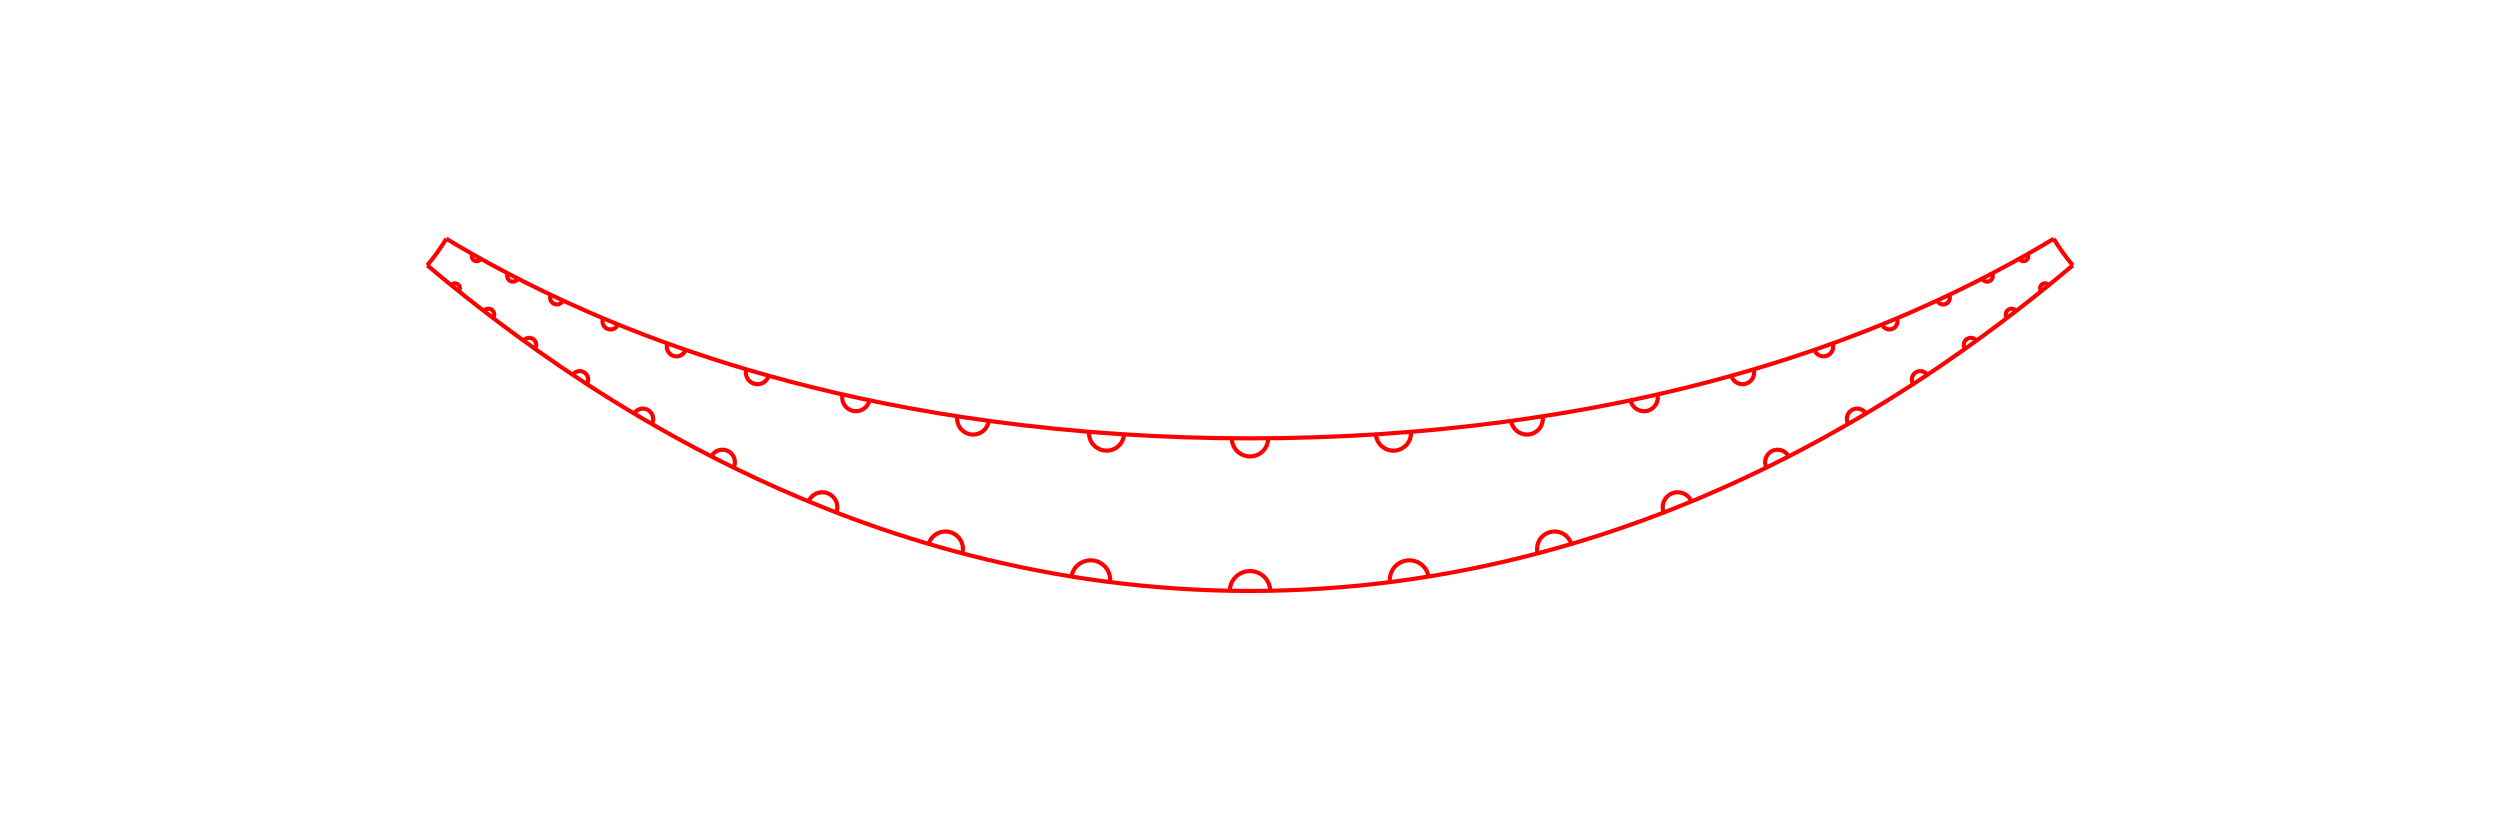
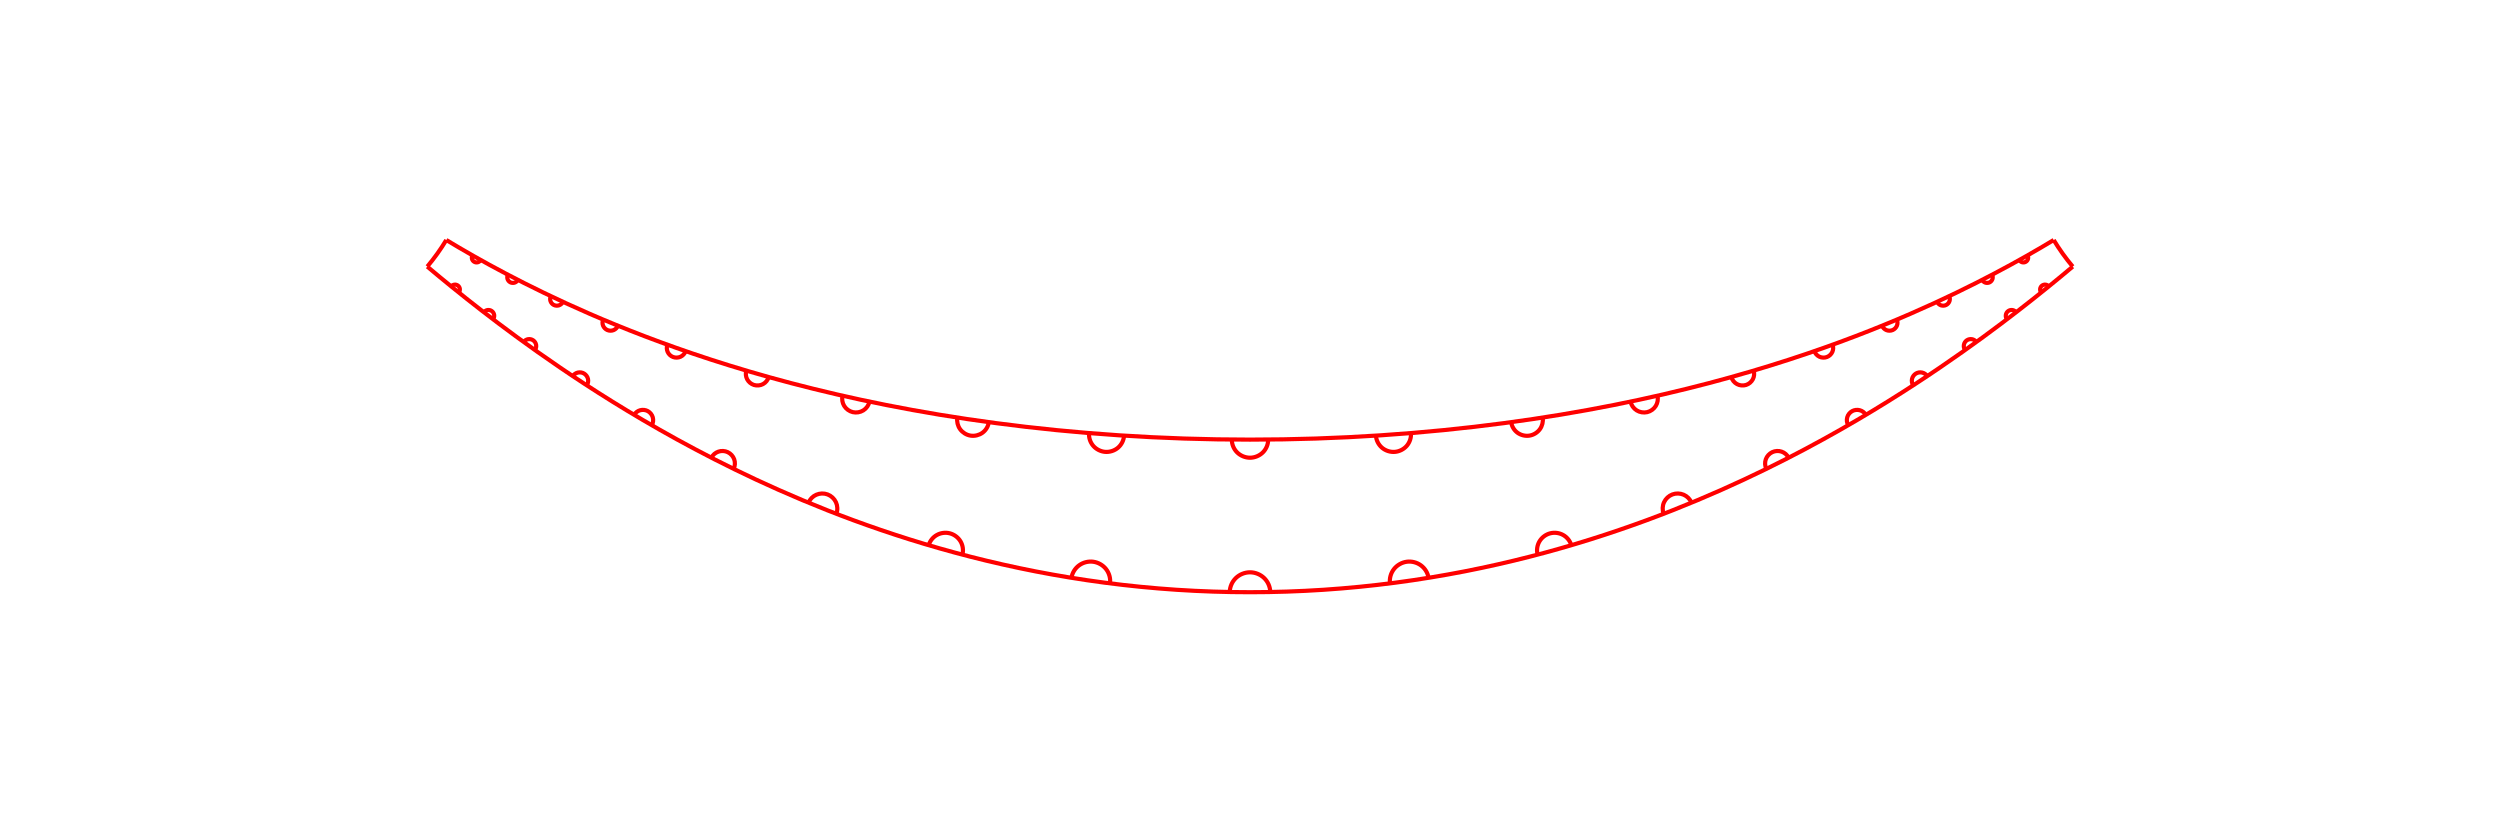
<svg xmlns="http://www.w3.org/2000/svg" width="1200mm" height="400mm" viewBox="0 0 1200 400" version="1.1">
-   <g id="surface556">
+   <g id="surface16646">
    <rect x="0" y="0" width="1200" height="400" style="fill:rgb(100%,100%,100%);fill-opacity:1;stroke:none;" />
-     <path style="fill:none;stroke-width:2;stroke-linecap:butt;stroke-linejoin:miter;stroke:rgb(100%,0%,0%);stroke-opacity:1;stroke-miterlimit:10;" d="M 205.086 127.363 C 208.766 130.457 212.738 133.75 217.074 137.266 C 221.41 140.781 226.113 144.52 231.273 148.516 C 236.434 152.512 242.059 156.762 248.266 161.301 C 254.477 165.84 261.273 170.672 268.82 175.809 C 276.367 180.945 284.668 186.395 293.926 192.148 C 303.184 197.898 313.398 203.953 324.82 210.238 C 336.238 216.527 348.863 223.047 362.938 229.617 C 377.008 236.184 392.531 242.801 409.656 249.113 C 426.781 255.422 445.508 261.426 465.719 266.598 C 485.93 271.77 507.625 276.109 530.254 279.082 C 552.883 282.051 576.441 283.656 600 283.656 C 623.559 283.656 647.117 282.051 669.746 279.082 C 692.375 276.109 714.07 271.77 734.281 266.598 C 754.492 261.426 773.219 255.422 790.344 249.113 C 807.469 242.801 822.992 236.184 837.062 229.617 C 851.137 223.047 863.762 216.527 875.18 210.238 C 886.602 203.953 896.816 197.898 906.074 192.148 C 915.332 186.395 923.633 180.945 931.18 175.809 C 938.727 170.672 945.523 165.84 951.734 161.301 C 957.941 156.762 963.566 152.512 968.727 148.516 C 973.887 144.52 978.59 140.781 982.926 137.266 C 987.262 133.75 991.234 130.457 994.914 127.363 " />
-     <path style="fill:none;stroke-width:2;stroke-linecap:butt;stroke-linejoin:miter;stroke:rgb(100%,0%,0%);stroke-opacity:1;stroke-miterlimit:10;" d="M 214.223 114.602 C 218.246 117.031 222.582 119.578 227.309 122.258 C 232.035 124.938 237.148 127.75 242.742 130.695 C 248.336 133.645 254.41 136.73 261.082 139.953 C 267.754 143.176 275.027 146.539 283.039 150.02 C 291.051 153.504 299.805 157.109 309.469 160.797 C 319.129 164.488 329.699 168.262 341.352 172.043 C 353.004 175.82 365.738 179.609 379.691 183.281 C 393.645 186.953 408.82 190.508 425.254 193.77 C 441.684 197.035 459.367 200.012 478.133 202.5 C 496.898 204.988 516.746 206.992 537.238 208.348 C 557.73 209.703 578.867 210.414 600 210.414 C 621.133 210.414 642.27 209.703 662.762 208.348 C 683.254 206.992 703.102 204.988 721.867 202.5 C 740.633 200.012 758.316 197.035 774.746 193.77 C 791.18 190.508 806.355 186.953 820.309 183.281 C 834.262 179.609 846.996 175.82 858.648 172.043 C 870.301 168.262 880.871 164.488 890.531 160.797 C 900.195 157.109 908.949 153.504 916.961 150.02 C 924.973 146.539 932.246 143.176 938.918 139.953 C 945.59 136.73 951.664 133.645 957.258 130.695 C 962.852 127.75 967.965 124.938 972.691 122.258 C 977.418 119.578 981.754 117.031 985.777 114.602 " />
-     <path style="fill:none;stroke-width:2;stroke-linecap:butt;stroke-linejoin:miter;stroke:rgb(100%,0%,0%);stroke-opacity:1;stroke-miterlimit:10;" d="M 994.914 127.363 C 993.211 125.336 991.598 123.254 990.07 121.121 C 988.547 118.988 987.113 116.812 985.777 114.602 " />
-     <path style="fill:none;stroke-width:2;stroke-linecap:butt;stroke-linejoin:miter;stroke:rgb(100%,0%,0%);stroke-opacity:1;stroke-miterlimit:10;" d="M 205.086 127.363 C 206.789 125.336 208.402 123.254 209.93 121.121 C 211.453 118.988 212.887 116.812 214.223 114.602 " />
-     <path style="fill:none;stroke-width:2;stroke-linecap:butt;stroke-linejoin:miter;stroke:rgb(100%,0%,0%);stroke-opacity:1;stroke-miterlimit:10;" d="M 220.227 139.809 C 220.621 139.324 220.801 138.672 220.723 138.059 C 220.648 137.445 220.316 136.867 219.832 136.496 C 219.352 136.121 218.723 135.953 218.125 136.023 C 217.527 136.094 216.965 136.406 216.59 136.871 " />
-     <path style="fill:none;stroke-width:2;stroke-linecap:butt;stroke-linejoin:miter;stroke:rgb(100%,0%,0%);stroke-opacity:1;stroke-miterlimit:10;" d="M 230.742 124.191 C 230.449 124.723 229.93 125.125 229.344 125.281 C 228.758 125.434 228.113 125.344 227.598 125.039 C 227.086 124.738 226.703 124.223 226.555 123.656 C 226.406 123.086 226.488 122.461 226.777 121.957 " />
-     <path style="fill:none;stroke-width:2;stroke-linecap:butt;stroke-linejoin:miter;stroke:rgb(100%,0%,0%);stroke-opacity:1;stroke-miterlimit:10;" d="M 236.66 152.648 C 237.117 152.062 237.309 151.277 237.199 150.551 C 237.086 149.824 236.672 149.148 236.09 148.723 C 235.504 148.293 234.75 148.113 234.043 148.215 C 233.34 148.316 232.68 148.703 232.246 149.266 " />
-     <path style="fill:none;stroke-width:2;stroke-linecap:butt;stroke-linejoin:miter;stroke:rgb(100%,0%,0%);stroke-opacity:1;stroke-miterlimit:10;" d="M 248.57 133.73 C 248.25 134.371 247.648 134.867 246.961 135.074 C 246.277 135.285 245.508 135.199 244.887 134.863 C 244.27 134.523 243.797 133.93 243.598 133.266 C 243.398 132.598 243.473 131.859 243.797 131.25 " />
-     <path style="fill:none;stroke-width:2;stroke-linecap:butt;stroke-linejoin:miter;stroke:rgb(100%,0%,0%);stroke-opacity:1;stroke-miterlimit:10;" d="M 256.766 167.426 C 257.289 166.703 257.488 165.758 257.328 164.887 C 257.168 164.02 256.641 163.227 255.926 162.738 C 255.207 162.246 254.297 162.059 253.457 162.207 C 252.613 162.359 251.836 162.844 251.34 163.539 " />
-     <path style="fill:none;stroke-width:2;stroke-linecap:butt;stroke-linejoin:miter;stroke:rgb(100%,0%,0%);stroke-opacity:1;stroke-miterlimit:10;" d="M 270.195 144.262 C 269.84 145.043 269.145 145.664 268.336 145.945 C 267.527 146.227 266.609 146.16 265.852 145.789 C 265.098 145.414 264.508 144.727 264.242 143.945 C 263.973 143.16 264.027 142.273 264.383 141.535 " />
-     <path style="fill:none;stroke-width:2;stroke-linecap:butt;stroke-linejoin:miter;stroke:rgb(100%,0%,0%);stroke-opacity:1;stroke-miterlimit:10;" d="M 281.672 184.359 C 282.27 183.461 282.465 182.305 282.227 181.266 C 281.984 180.223 281.312 179.289 280.422 178.734 C 279.531 178.18 278.426 177.996 277.414 178.215 C 276.402 178.438 275.492 179.059 274.922 179.918 " />
-     <path style="fill:none;stroke-width:2;stroke-linecap:butt;stroke-linejoin:miter;stroke:rgb(100%,0%,0%);stroke-opacity:1;stroke-miterlimit:10;" d="M 296.625 155.738 C 296.246 156.691 295.445 157.48 294.492 157.859 C 293.535 158.242 292.426 158.215 291.5 157.809 C 290.574 157.398 289.828 156.609 289.465 155.68 C 289.102 154.754 289.121 153.691 289.504 152.789 " />
-     <path style="fill:none;stroke-width:2;stroke-linecap:butt;stroke-linejoin:miter;stroke:rgb(100%,0%,0%);stroke-opacity:1;stroke-miterlimit:10;" d="M 312.863 203.496 C 313.527 202.367 313.688 200.953 313.332 199.703 C 312.977 198.453 312.098 197.367 310.984 196.746 C 309.871 196.125 308.516 195.973 307.305 196.301 C 306.09 196.629 305.02 197.441 304.383 198.52 " />
-     <path style="fill:none;stroke-width:2;stroke-linecap:butt;stroke-linejoin:miter;stroke:rgb(100%,0%,0%);stroke-opacity:1;stroke-miterlimit:10;" d="M 329.098 167.938 C 328.703 169.109 327.793 170.105 326.668 170.625 C 325.543 171.145 324.203 171.184 323.062 170.754 C 321.918 170.32 320.973 169.414 320.477 168.32 C 319.98 167.23 319.938 165.949 320.344 164.84 " />
-     <path style="fill:none;stroke-width:2;stroke-linecap:butt;stroke-linejoin:miter;stroke:rgb(100%,0%,0%);stroke-opacity:1;stroke-miterlimit:10;" d="M 352.148 224.453 C 352.859 223.031 352.938 221.309 352.402 219.824 C 351.871 218.34 350.723 217.098 349.324 216.434 C 347.926 215.77 346.273 215.691 344.828 216.184 C 343.387 216.676 342.148 217.738 341.461 219.094 " />
-     <path style="fill:none;stroke-width:2;stroke-linecap:butt;stroke-linejoin:miter;stroke:rgb(100%,0%,0%);stroke-opacity:1;stroke-miterlimit:10;" d="M 368.949 180.371 C 368.566 181.797 367.543 183.062 366.234 183.766 C 364.922 184.469 363.32 184.613 361.918 184.176 C 360.512 183.738 359.312 182.723 358.637 181.445 C 357.965 180.172 357.82 178.637 358.227 177.281 " />
-     <path style="fill:none;stroke-width:2;stroke-linecap:butt;stroke-linejoin:miter;stroke:rgb(100%,0%,0%);stroke-opacity:1;stroke-miterlimit:10;" d="M 401.434 246.012 C 402.133 244.238 402.047 242.18 401.258 240.461 C 400.469 238.746 398.977 237.379 397.238 236.727 C 395.504 236.07 393.52 236.137 391.84 236.863 C 390.156 237.594 388.781 238.992 388.09 240.684 " />
-     <path style="fill:none;stroke-width:2;stroke-linecap:butt;stroke-linejoin:miter;stroke:rgb(100%,0%,0%);stroke-opacity:1;stroke-miterlimit:10;" d="M 417.34 192.16 C 416.996 193.871 415.895 195.441 414.398 196.379 C 412.906 197.312 411.02 197.617 409.324 197.211 C 407.629 196.809 406.121 195.695 405.219 194.238 C 404.32 192.781 404.027 190.973 404.406 189.336 " />
-     <path style="fill:none;stroke-width:2;stroke-linecap:butt;stroke-linejoin:miter;stroke:rgb(100%,0%,0%);stroke-opacity:1;stroke-miterlimit:10;" d="M 461.945 265.617 C 462.523 263.484 462.164 261.117 461.043 259.234 C 459.918 257.352 458.027 255.945 455.934 255.395 C 453.844 254.848 451.543 255.152 449.676 256.199 C 447.805 257.25 446.367 259.043 445.77 261.098 " />
-     <path style="fill:none;stroke-width:2;stroke-linecap:butt;stroke-linejoin:miter;stroke:rgb(100%,0%,0%);stroke-opacity:1;stroke-miterlimit:10;" d="M 474.625 202.027 C 474.367 204.012 473.238 205.898 471.605 207.098 C 469.969 208.297 467.832 208.809 465.844 208.488 C 463.855 208.168 462.016 207.016 460.855 205.41 C 459.691 203.805 459.203 201.742 459.508 199.824 " />
-     <path style="fill:none;stroke-width:2;stroke-linecap:butt;stroke-linejoin:miter;stroke:rgb(100%,0%,0%);stroke-opacity:1;stroke-miterlimit:10;" d="M 532.801 279.406 C 533.125 276.992 532.398 274.461 530.906 272.551 C 529.41 270.645 527.148 269.355 524.766 269.031 C 522.383 268.711 519.883 269.352 517.953 270.77 C 516.023 272.184 514.668 274.375 514.297 276.738 " />
-     <path style="fill:none;stroke-width:2;stroke-linecap:butt;stroke-linejoin:miter;stroke:rgb(100%,0%,0%);stroke-opacity:1;stroke-miterlimit:10;" d="M 539.547 208.5 C 539.422 210.68 538.348 212.828 536.66 214.273 C 534.977 215.723 532.676 216.469 530.465 216.289 C 528.254 216.109 526.125 215.004 524.703 213.332 C 523.285 211.66 522.57 209.418 522.754 207.277 " />
-     <path style="fill:none;stroke-width:2;stroke-linecap:butt;stroke-linejoin:miter;stroke:rgb(100%,0%,0%);stroke-opacity:1;stroke-miterlimit:10;" d="M 609.715 283.566 C 609.684 281.059 608.586 278.59 606.789 276.848 C 604.992 275.109 602.496 274.102 600 274.102 C 597.504 274.102 595.008 275.109 593.211 276.848 C 591.414 278.59 590.316 281.059 590.285 283.566 " />
-     <path style="fill:none;stroke-width:2;stroke-linecap:butt;stroke-linejoin:miter;stroke:rgb(100%,0%,0%);stroke-opacity:1;stroke-miterlimit:10;" d="M 608.715 210.375 C 608.746 212.617 607.82 214.895 606.211 216.516 C 604.598 218.137 602.297 219.098 600 219.098 C 597.703 219.098 595.402 218.137 593.789 216.516 C 592.18 214.895 591.254 212.617 591.285 210.375 " />
-     <path style="fill:none;stroke-width:2;stroke-linecap:butt;stroke-linejoin:miter;stroke:rgb(100%,0%,0%);stroke-opacity:1;stroke-miterlimit:10;" d="M 685.703 276.738 C 685.332 274.375 683.977 272.184 682.047 270.77 C 680.117 269.352 677.617 268.711 675.234 269.031 C 672.852 269.355 670.59 270.645 669.094 272.551 C 667.602 274.461 666.875 276.992 667.199 279.406 " />
-     <path style="fill:none;stroke-width:2;stroke-linecap:butt;stroke-linejoin:miter;stroke:rgb(100%,0%,0%);stroke-opacity:1;stroke-miterlimit:10;" d="M 677.246 207.277 C 677.43 209.418 676.715 211.66 675.297 213.332 C 673.875 215.004 671.746 216.109 669.535 216.289 C 667.324 216.469 665.023 215.723 663.34 214.273 C 661.652 212.828 660.578 210.68 660.453 208.5 " />
-     <path style="fill:none;stroke-width:2;stroke-linecap:butt;stroke-linejoin:miter;stroke:rgb(100%,0%,0%);stroke-opacity:1;stroke-miterlimit:10;" d="M 754.23 261.098 C 753.633 259.043 752.195 257.25 750.324 256.199 C 748.457 255.152 746.156 254.848 744.066 255.395 C 741.973 255.945 740.082 257.352 738.957 259.234 C 737.836 261.117 737.477 263.484 738.055 265.617 " />
-     <path style="fill:none;stroke-width:2;stroke-linecap:butt;stroke-linejoin:miter;stroke:rgb(100%,0%,0%);stroke-opacity:1;stroke-miterlimit:10;" d="M 740.492 199.824 C 740.797 201.742 740.309 203.805 739.145 205.41 C 737.984 207.016 736.145 208.168 734.156 208.488 C 732.168 208.809 730.031 208.297 728.395 207.098 C 726.762 205.898 725.633 204.012 725.375 202.027 " />
-     <path style="fill:none;stroke-width:2;stroke-linecap:butt;stroke-linejoin:miter;stroke:rgb(100%,0%,0%);stroke-opacity:1;stroke-miterlimit:10;" d="M 811.91 240.684 C 811.219 238.992 809.844 237.594 808.16 236.863 C 806.48 236.137 804.496 236.07 802.762 236.727 C 801.023 237.379 799.531 238.746 798.742 240.461 C 797.953 242.18 797.867 244.238 798.566 246.012 " />
-     <path style="fill:none;stroke-width:2;stroke-linecap:butt;stroke-linejoin:miter;stroke:rgb(100%,0%,0%);stroke-opacity:1;stroke-miterlimit:10;" d="M 795.594 189.336 C 795.973 190.973 795.68 192.781 794.781 194.238 C 793.879 195.695 792.371 196.809 790.676 197.211 C 788.98 197.617 787.094 197.312 785.602 196.379 C 784.105 195.441 783.004 193.871 782.66 192.16 " />
-     <path style="fill:none;stroke-width:2;stroke-linecap:butt;stroke-linejoin:miter;stroke:rgb(100%,0%,0%);stroke-opacity:1;stroke-miterlimit:10;" d="M 858.539 219.094 C 857.852 217.738 856.613 216.676 855.172 216.184 C 853.727 215.691 852.074 215.77 850.676 216.434 C 849.277 217.098 848.129 218.34 847.598 219.824 C 847.062 221.309 847.141 223.031 847.852 224.453 " />
-     <path style="fill:none;stroke-width:2;stroke-linecap:butt;stroke-linejoin:miter;stroke:rgb(100%,0%,0%);stroke-opacity:1;stroke-miterlimit:10;" d="M 841.773 177.281 C 842.18 178.637 842.035 180.172 841.363 181.445 C 840.688 182.723 839.488 183.738 838.082 184.176 C 836.68 184.613 835.078 184.469 833.766 183.766 C 832.457 183.062 831.434 181.797 831.051 180.371 " />
-     <path style="fill:none;stroke-width:2;stroke-linecap:butt;stroke-linejoin:miter;stroke:rgb(100%,0%,0%);stroke-opacity:1;stroke-miterlimit:10;" d="M 895.617 198.52 C 894.98 197.441 893.91 196.629 892.695 196.301 C 891.484 195.973 890.129 196.125 889.016 196.746 C 887.902 197.367 887.023 198.453 886.668 199.703 C 886.312 200.953 886.473 202.367 887.137 203.496 " />
-     <path style="fill:none;stroke-width:2;stroke-linecap:butt;stroke-linejoin:miter;stroke:rgb(100%,0%,0%);stroke-opacity:1;stroke-miterlimit:10;" d="M 879.656 164.84 C 880.062 165.949 880.02 167.23 879.523 168.32 C 879.027 169.414 878.082 170.32 876.938 170.754 C 875.797 171.184 874.457 171.145 873.332 170.625 C 872.207 170.105 871.297 169.109 870.902 167.938 " />
-     <path style="fill:none;stroke-width:2;stroke-linecap:butt;stroke-linejoin:miter;stroke:rgb(100%,0%,0%);stroke-opacity:1;stroke-miterlimit:10;" d="M 925.078 179.918 C 924.508 179.059 923.598 178.438 922.586 178.215 C 921.574 177.996 920.469 178.18 919.578 178.734 C 918.688 179.289 918.016 180.223 917.773 181.266 C 917.535 182.305 917.73 183.461 918.328 184.359 " />
-     <path style="fill:none;stroke-width:2;stroke-linecap:butt;stroke-linejoin:miter;stroke:rgb(100%,0%,0%);stroke-opacity:1;stroke-miterlimit:10;" d="M 910.496 152.789 C 910.879 153.691 910.898 154.754 910.535 155.68 C 910.172 156.609 909.426 157.398 908.5 157.809 C 907.574 158.215 906.465 158.242 905.508 157.859 C 904.555 157.48 903.754 156.691 903.375 155.738 " />
-     <path style="fill:none;stroke-width:2;stroke-linecap:butt;stroke-linejoin:miter;stroke:rgb(100%,0%,0%);stroke-opacity:1;stroke-miterlimit:10;" d="M 948.66 163.539 C 948.164 162.844 947.387 162.359 946.543 162.207 C 945.703 162.059 944.793 162.246 944.074 162.738 C 943.359 163.227 942.832 164.02 942.672 164.887 C 942.512 165.758 942.711 166.703 943.234 167.426 " />
-     <path style="fill:none;stroke-width:2;stroke-linecap:butt;stroke-linejoin:miter;stroke:rgb(100%,0%,0%);stroke-opacity:1;stroke-miterlimit:10;" d="M 935.617 141.535 C 935.973 142.273 936.027 143.16 935.758 143.945 C 935.492 144.727 934.902 145.414 934.148 145.789 C 933.391 146.16 932.473 146.227 931.664 145.945 C 930.855 145.664 930.16 145.043 929.805 144.262 " />
-     <path style="fill:none;stroke-width:2;stroke-linecap:butt;stroke-linejoin:miter;stroke:rgb(100%,0%,0%);stroke-opacity:1;stroke-miterlimit:10;" d="M 967.754 149.266 C 967.32 148.703 966.66 148.316 965.957 148.215 C 965.25 148.113 964.496 148.293 963.91 148.723 C 963.328 149.148 962.914 149.824 962.801 150.551 C 962.691 151.277 962.883 152.062 963.34 152.648 " />
-     <path style="fill:none;stroke-width:2;stroke-linecap:butt;stroke-linejoin:miter;stroke:rgb(100%,0%,0%);stroke-opacity:1;stroke-miterlimit:10;" d="M 956.203 131.25 C 956.527 131.859 956.602 132.598 956.402 133.266 C 956.203 133.93 955.73 134.523 955.113 134.863 C 954.492 135.199 953.723 135.285 953.039 135.074 C 952.352 134.867 951.75 134.371 951.43 133.73 " />
-     <path style="fill:none;stroke-width:2;stroke-linecap:butt;stroke-linejoin:miter;stroke:rgb(100%,0%,0%);stroke-opacity:1;stroke-miterlimit:10;" d="M 983.41 136.871 C 983.035 136.406 982.473 136.094 981.875 136.023 C 981.277 135.953 980.648 136.121 980.168 136.496 C 979.684 136.867 979.352 137.445 979.277 138.059 C 979.199 138.672 979.379 139.324 979.773 139.809 " />
-     <path style="fill:none;stroke-width:2;stroke-linecap:butt;stroke-linejoin:miter;stroke:rgb(100%,0%,0%);stroke-opacity:1;stroke-miterlimit:10;" d="M 973.223 121.957 C 973.512 122.461 973.594 123.086 973.445 123.656 C 973.297 124.223 972.914 124.738 972.402 125.039 C 971.887 125.344 971.242 125.434 970.656 125.281 C 970.07 125.125 969.551 124.723 969.258 124.191 " />
+     <path style="fill:none;stroke-width:2;stroke-linecap:butt;stroke-linejoin:miter;stroke:rgb(100%,0%,0%);stroke-opacity:1;stroke-miterlimit:10;" d="M 205.086 127.969 C 206.926 129.516 208.84 131.113 210.836 132.766 C 212.828 134.414 214.906 136.117 217.074 137.875 C 219.242 139.633 221.504 141.445 223.863 143.316 C 226.227 145.191 228.691 147.125 231.273 149.121 C 233.855 151.121 236.551 153.18 239.379 155.312 C 242.203 157.441 245.16 159.637 248.266 161.91 C 251.371 164.18 254.625 166.52 258.043 168.938 C 261.461 171.355 265.047 173.848 268.82 176.414 C 272.594 178.984 276.555 181.633 280.73 184.355 C 284.906 187.078 289.297 189.879 293.926 192.754 C 298.555 195.629 303.422 198.582 308.562 201.598 C 313.699 204.617 319.109 207.703 324.82 210.848 C 330.527 213.992 336.539 217.191 342.883 220.43 C 349.227 223.664 355.902 226.941 362.938 230.223 C 369.973 233.508 377.371 236.801 385.152 240.066 C 392.934 243.332 401.098 246.566 409.66 249.723 C 418.223 252.875 427.18 255.953 436.527 258.887 C 445.879 261.824 455.617 264.617 465.723 267.207 C 475.828 269.793 486.297 272.172 497.074 274.273 C 507.855 276.375 518.941 278.199 530.258 279.688 C 541.57 281.176 553.113 282.324 564.773 283.098 C 576.438 283.867 588.219 284.262 600 284.262 C 611.781 284.262 623.562 283.867 635.227 283.098 C 646.887 282.324 658.43 281.176 669.742 279.688 C 681.059 278.199 692.145 276.375 702.926 274.273 C 713.703 272.172 724.172 269.793 734.277 267.207 C 744.383 264.617 754.121 261.824 763.473 258.887 C 772.82 255.953 781.777 252.875 790.34 249.723 C 798.902 246.566 807.066 243.332 814.848 240.066 C 822.629 236.801 830.027 233.508 837.062 230.223 C 844.098 226.941 850.773 223.664 857.117 220.43 C 863.461 217.191 869.473 213.992 875.18 210.848 C 880.891 207.703 886.301 204.617 891.438 201.598 C 896.578 198.582 901.445 195.629 906.074 192.754 C 910.703 189.879 915.094 187.078 919.27 184.355 C 923.445 181.633 927.406 178.984 931.18 176.414 C 934.953 173.848 938.539 171.355 941.957 168.938 C 945.375 166.52 948.629 164.18 951.734 161.91 C 954.84 159.637 957.797 157.441 960.621 155.312 C 963.449 153.18 966.145 151.121 968.727 149.121 C 971.309 147.125 973.773 145.191 976.137 143.316 C 978.496 141.445 980.758 139.633 982.926 137.875 C 985.094 136.117 987.172 134.414 989.164 132.766 C 991.16 131.113 993.074 129.516 994.914 127.969 " />
+     <path style="fill:none;stroke-width:2;stroke-linecap:butt;stroke-linejoin:miter;stroke:rgb(100%,0%,0%);stroke-opacity:1;stroke-miterlimit:10;" d="M 214.223 115.207 C 216.234 116.422 218.324 117.668 220.504 118.941 C 222.68 120.219 224.945 121.527 227.309 122.867 C 229.672 124.207 232.133 125.578 234.699 126.984 C 237.27 128.391 239.945 129.828 242.742 131.305 C 245.539 132.777 248.453 134.285 251.508 135.828 C 254.559 137.371 257.746 138.949 261.082 140.562 C 264.418 142.172 267.906 143.816 271.559 145.496 C 275.211 147.176 279.031 148.887 283.039 150.629 C 287.043 152.371 291.238 154.141 295.637 155.938 C 300.031 157.738 304.637 159.562 309.469 161.406 C 314.301 163.25 319.359 165.117 324.664 166.992 C 329.973 168.871 335.527 170.758 341.352 172.648 C 347.18 174.539 353.273 176.43 359.66 178.309 C 366.043 180.188 372.715 182.055 379.691 183.891 C 386.672 185.723 393.949 187.531 401.543 189.285 C 409.137 191.043 417.039 192.746 425.254 194.379 C 433.469 196.012 441.992 197.57 450.816 199.035 C 459.637 200.496 468.754 201.863 478.137 203.105 C 487.52 204.352 497.168 205.477 507.039 206.457 C 516.906 207.438 526.996 208.277 537.242 208.953 C 547.488 209.633 557.891 210.152 568.379 210.5 C 578.863 210.848 589.434 211.02 600 211.02 C 610.566 211.02 621.137 210.848 631.621 210.5 C 642.109 210.152 652.512 209.633 662.758 208.953 C 673.004 208.277 683.094 207.438 692.961 206.457 C 702.832 205.477 712.48 204.352 721.863 203.105 C 731.246 201.863 740.363 200.496 749.184 199.035 C 758.008 197.57 766.531 196.012 774.746 194.379 C 782.961 192.746 790.863 191.043 798.457 189.285 C 806.051 187.531 813.328 185.723 820.309 183.891 C 827.285 182.055 833.957 180.188 840.34 178.309 C 846.727 176.43 852.82 174.539 858.648 172.648 C 864.473 170.758 870.027 168.871 875.336 166.992 C 880.641 165.117 885.699 163.25 890.531 161.406 C 895.363 159.562 899.969 157.738 904.363 155.938 C 908.762 154.141 912.957 152.371 916.961 150.629 C 920.969 148.887 924.789 147.176 928.441 145.496 C 932.094 143.816 935.582 142.172 938.918 140.562 C 942.254 138.949 945.441 137.371 948.492 135.828 C 951.547 134.285 954.461 132.777 957.258 131.305 C 960.055 129.828 962.73 128.391 965.301 126.984 C 967.867 125.578 970.328 124.207 972.691 122.867 C 975.055 121.527 977.32 120.219 979.496 118.941 C 981.676 117.668 983.766 116.422 985.777 115.207 " />
+     <path style="fill:none;stroke-width:2;stroke-linecap:butt;stroke-linejoin:miter;stroke:rgb(100%,0%,0%);stroke-opacity:1;stroke-miterlimit:10;" d="M 994.914 127.969 C 993.211 125.945 991.598 123.859 990.07 121.727 C 988.547 119.598 987.113 117.418 985.777 115.207 " />
+     <path style="fill:none;stroke-width:2;stroke-linecap:butt;stroke-linejoin:miter;stroke:rgb(100%,0%,0%);stroke-opacity:1;stroke-miterlimit:10;" d="M 205.086 127.969 C 206.789 125.945 208.402 123.859 209.93 121.727 C 211.453 119.598 212.887 117.418 214.223 115.207 " />
+     <path style="fill:none;stroke-width:2;stroke-linecap:butt;stroke-linejoin:miter;stroke:rgb(100%,0%,0%);stroke-opacity:1;stroke-miterlimit:10;" d="M 220.227 140.414 C 220.621 139.934 220.801 139.281 220.727 138.664 C 220.648 138.051 220.316 137.477 219.832 137.102 C 219.352 136.73 218.723 136.559 218.125 136.633 C 217.527 136.703 216.965 137.012 216.59 137.48 " />
+     <path style="fill:none;stroke-width:2;stroke-linecap:butt;stroke-linejoin:miter;stroke:rgb(100%,0%,0%);stroke-opacity:1;stroke-miterlimit:10;" d="M 230.742 124.797 C 230.453 125.328 229.93 125.73 229.344 125.887 C 228.758 126.043 228.113 125.949 227.598 125.648 C 227.086 125.344 226.703 124.832 226.555 124.262 C 226.406 123.691 226.488 123.07 226.777 122.566 " />
+     <path style="fill:none;stroke-width:2;stroke-linecap:butt;stroke-linejoin:miter;stroke:rgb(100%,0%,0%);stroke-opacity:1;stroke-miterlimit:10;" d="M 236.66 153.254 C 237.117 152.668 237.309 151.887 237.199 151.156 C 237.086 150.43 236.672 149.754 236.09 149.328 C 235.504 148.898 234.75 148.719 234.047 148.82 C 233.34 148.922 232.68 149.309 232.246 149.875 " />
+     <path style="fill:none;stroke-width:2;stroke-linecap:butt;stroke-linejoin:miter;stroke:rgb(100%,0%,0%);stroke-opacity:1;stroke-miterlimit:10;" d="M 248.574 134.336 C 248.25 134.977 247.648 135.477 246.961 135.684 C 246.277 135.891 245.508 135.809 244.887 135.469 C 244.27 135.133 243.797 134.539 243.598 133.871 C 243.398 133.207 243.473 132.465 243.797 131.859 " />
+     <path style="fill:none;stroke-width:2;stroke-linecap:butt;stroke-linejoin:miter;stroke:rgb(100%,0%,0%);stroke-opacity:1;stroke-miterlimit:10;" d="M 256.766 168.031 C 257.289 167.312 257.488 166.363 257.328 165.496 C 257.168 164.625 256.645 163.836 255.926 163.344 C 255.207 162.855 254.301 162.668 253.457 162.816 C 252.613 162.965 251.836 163.453 251.34 164.145 " />
+     <path style="fill:none;stroke-width:2;stroke-linecap:butt;stroke-linejoin:miter;stroke:rgb(100%,0%,0%);stroke-opacity:1;stroke-miterlimit:10;" d="M 270.195 144.871 C 269.844 145.648 269.145 146.273 268.34 146.555 C 267.531 146.832 266.609 146.77 265.855 146.395 C 265.098 146.02 264.508 145.336 264.242 144.551 C 263.973 143.766 264.027 142.883 264.383 142.145 " />
+     <path style="fill:none;stroke-width:2;stroke-linecap:butt;stroke-linejoin:miter;stroke:rgb(100%,0%,0%);stroke-opacity:1;stroke-miterlimit:10;" d="M 281.676 184.969 C 282.27 184.066 282.465 182.914 282.227 181.871 C 281.984 180.828 281.312 179.898 280.422 179.34 C 279.531 178.785 278.426 178.602 277.414 178.824 C 276.406 179.043 275.492 179.668 274.922 180.527 " />
+     <path style="fill:none;stroke-width:2;stroke-linecap:butt;stroke-linejoin:miter;stroke:rgb(100%,0%,0%);stroke-opacity:1;stroke-miterlimit:10;" d="M 296.625 156.344 C 296.246 157.301 295.449 158.086 294.492 158.469 C 293.539 158.848 292.43 158.824 291.5 158.414 C 290.574 158.004 289.828 157.215 289.465 156.289 C 289.102 155.363 289.121 154.301 289.504 153.395 " />
+     <path style="fill:none;stroke-width:2;stroke-linecap:butt;stroke-linejoin:miter;stroke:rgb(100%,0%,0%);stroke-opacity:1;stroke-miterlimit:10;" d="M 312.863 204.102 C 313.527 202.973 313.688 201.559 313.332 200.309 C 312.977 199.059 312.102 197.973 310.984 197.352 C 309.871 196.734 308.516 196.578 307.305 196.906 C 306.09 197.234 305.02 198.047 304.383 199.125 " />
+     <path style="fill:none;stroke-width:2;stroke-linecap:butt;stroke-linejoin:miter;stroke:rgb(100%,0%,0%);stroke-opacity:1;stroke-miterlimit:10;" d="M 329.098 168.543 C 328.703 169.715 327.793 170.715 326.668 171.234 C 325.543 171.754 324.203 171.793 323.062 171.359 C 321.918 170.926 320.973 170.02 320.477 168.93 C 319.98 167.836 319.938 166.559 320.344 165.449 " />
+     <path style="fill:none;stroke-width:2;stroke-linecap:butt;stroke-linejoin:miter;stroke:rgb(100%,0%,0%);stroke-opacity:1;stroke-miterlimit:10;" d="M 352.148 225.062 C 352.859 223.641 352.938 221.914 352.406 220.43 C 351.871 218.945 350.723 217.703 349.324 217.039 C 347.926 216.379 346.273 216.297 344.828 216.789 C 343.387 217.281 342.148 218.348 341.461 219.699 " />
+     <path style="fill:none;stroke-width:2;stroke-linecap:butt;stroke-linejoin:miter;stroke:rgb(100%,0%,0%);stroke-opacity:1;stroke-miterlimit:10;" d="M 368.953 180.977 C 368.566 182.406 367.547 183.668 366.234 184.371 C 364.922 185.074 363.32 185.219 361.918 184.785 C 360.512 184.348 359.312 183.328 358.637 182.051 C 357.965 180.777 357.82 179.246 358.227 177.887 " />
+     <path style="fill:none;stroke-width:2;stroke-linecap:butt;stroke-linejoin:miter;stroke:rgb(100%,0%,0%);stroke-opacity:1;stroke-miterlimit:10;" d="M 401.438 246.617 C 402.137 244.848 402.051 242.785 401.258 241.07 C 400.469 239.355 398.977 237.984 397.242 237.332 C 395.504 236.68 393.52 236.742 391.84 237.473 C 390.156 238.199 388.777 239.598 388.09 241.289 " />
+     <path style="fill:none;stroke-width:2;stroke-linecap:butt;stroke-linejoin:miter;stroke:rgb(100%,0%,0%);stroke-opacity:1;stroke-miterlimit:10;" d="M 417.34 192.766 C 416.996 194.48 415.895 196.051 414.402 196.984 C 412.906 197.922 411.023 198.223 409.324 197.82 C 407.629 197.414 406.121 196.305 405.219 194.844 C 404.32 193.387 404.027 191.582 404.406 189.941 " />
+     <path style="fill:none;stroke-width:2;stroke-linecap:butt;stroke-linejoin:miter;stroke:rgb(100%,0%,0%);stroke-opacity:1;stroke-miterlimit:10;" d="M 461.949 266.223 C 462.527 264.09 462.168 261.727 461.043 259.844 C 459.922 257.957 458.031 256.551 455.938 256.004 C 453.844 255.453 451.547 255.758 449.676 256.809 C 447.805 257.855 446.363 259.648 445.77 261.703 " />
+     <path style="fill:none;stroke-width:2;stroke-linecap:butt;stroke-linejoin:miter;stroke:rgb(100%,0%,0%);stroke-opacity:1;stroke-miterlimit:10;" d="M 474.629 202.637 C 474.371 204.621 473.242 206.508 471.605 207.707 C 469.973 208.902 467.832 209.414 465.844 209.094 C 463.855 208.773 462.02 207.625 460.855 206.02 C 459.691 204.41 459.203 202.348 459.508 200.43 " />
+     <path style="fill:none;stroke-width:2;stroke-linecap:butt;stroke-linejoin:miter;stroke:rgb(100%,0%,0%);stroke-opacity:1;stroke-miterlimit:10;" d="M 532.805 280.012 C 533.129 277.598 532.402 275.066 530.906 273.16 C 529.414 271.25 527.148 269.961 524.766 269.637 C 522.383 269.316 519.883 269.957 517.953 271.375 C 516.023 272.793 514.668 274.98 514.297 277.344 " />
+     <path style="fill:none;stroke-width:2;stroke-linecap:butt;stroke-linejoin:miter;stroke:rgb(100%,0%,0%);stroke-opacity:1;stroke-miterlimit:10;" d="M 539.547 209.109 C 539.422 211.289 538.352 213.434 536.664 214.883 C 534.977 216.328 532.68 217.078 530.465 216.898 C 528.254 216.719 526.125 215.613 524.703 213.941 C 523.285 212.266 522.57 210.023 522.754 207.883 " />
+     <path style="fill:none;stroke-width:2;stroke-linecap:butt;stroke-linejoin:miter;stroke:rgb(100%,0%,0%);stroke-opacity:1;stroke-miterlimit:10;" d="M 609.715 284.172 C 609.684 281.664 608.586 279.195 606.789 277.453 C 604.992 275.715 602.496 274.707 600 274.707 C 597.504 274.707 595.008 275.715 593.211 277.453 C 591.414 279.195 590.316 281.664 590.285 284.172 " />
+     <path style="fill:none;stroke-width:2;stroke-linecap:butt;stroke-linejoin:miter;stroke:rgb(100%,0%,0%);stroke-opacity:1;stroke-miterlimit:10;" d="M 608.715 210.984 C 608.75 213.223 607.824 215.504 606.211 217.121 C 604.598 218.742 602.297 219.707 600 219.707 C 597.703 219.707 595.402 218.742 593.789 217.121 C 592.176 215.504 591.25 213.223 591.285 210.984 " />
+     <path style="fill:none;stroke-width:2;stroke-linecap:butt;stroke-linejoin:miter;stroke:rgb(100%,0%,0%);stroke-opacity:1;stroke-miterlimit:10;" d="M 685.703 277.344 C 685.332 274.98 683.977 272.793 682.047 271.375 C 680.117 269.957 677.617 269.316 675.234 269.637 C 672.852 269.961 670.586 271.25 669.094 273.16 C 667.598 275.066 666.871 277.598 667.195 280.012 " />
+     <path style="fill:none;stroke-width:2;stroke-linecap:butt;stroke-linejoin:miter;stroke:rgb(100%,0%,0%);stroke-opacity:1;stroke-miterlimit:10;" d="M 677.246 207.883 C 677.43 210.023 676.715 212.266 675.297 213.941 C 673.875 215.613 671.746 216.719 669.535 216.898 C 667.32 217.078 665.023 216.328 663.336 214.883 C 661.648 213.434 660.578 211.289 660.453 209.109 " />
+     <path style="fill:none;stroke-width:2;stroke-linecap:butt;stroke-linejoin:miter;stroke:rgb(100%,0%,0%);stroke-opacity:1;stroke-miterlimit:10;" d="M 754.23 261.703 C 753.637 259.648 752.195 257.855 750.324 256.809 C 748.453 255.758 746.156 255.453 744.062 256.004 C 741.969 256.551 740.078 257.957 738.957 259.844 C 737.832 261.727 737.473 264.09 738.051 266.223 " />
+     <path style="fill:none;stroke-width:2;stroke-linecap:butt;stroke-linejoin:miter;stroke:rgb(100%,0%,0%);stroke-opacity:1;stroke-miterlimit:10;" d="M 740.492 200.43 C 740.797 202.348 740.309 204.41 739.145 206.02 C 737.98 207.625 736.145 208.773 734.156 209.094 C 732.168 209.414 730.027 208.902 728.395 207.707 C 726.758 206.508 725.629 204.621 725.371 202.637 " />
+     <path style="fill:none;stroke-width:2;stroke-linecap:butt;stroke-linejoin:miter;stroke:rgb(100%,0%,0%);stroke-opacity:1;stroke-miterlimit:10;" d="M 811.91 241.289 C 811.223 239.598 809.844 238.199 808.16 237.473 C 806.48 236.742 804.496 236.68 802.758 237.332 C 801.023 237.984 799.531 239.355 798.742 241.07 C 797.949 242.785 797.863 244.848 798.562 246.617 " />
+     <path style="fill:none;stroke-width:2;stroke-linecap:butt;stroke-linejoin:miter;stroke:rgb(100%,0%,0%);stroke-opacity:1;stroke-miterlimit:10;" d="M 795.594 189.941 C 795.973 191.582 795.68 193.387 794.781 194.844 C 793.879 196.305 792.371 197.414 790.676 197.82 C 788.977 198.223 787.094 197.922 785.598 196.984 C 784.105 196.051 783.004 194.48 782.66 192.766 " />
+     <path style="fill:none;stroke-width:2;stroke-linecap:butt;stroke-linejoin:miter;stroke:rgb(100%,0%,0%);stroke-opacity:1;stroke-miterlimit:10;" d="M 858.539 219.699 C 857.852 218.348 856.613 217.281 855.172 216.789 C 853.727 216.297 852.074 216.379 850.676 217.039 C 849.277 217.703 848.129 218.945 847.594 220.43 C 847.062 221.914 847.141 223.641 847.852 225.062 " />
+     <path style="fill:none;stroke-width:2;stroke-linecap:butt;stroke-linejoin:miter;stroke:rgb(100%,0%,0%);stroke-opacity:1;stroke-miterlimit:10;" d="M 841.773 177.887 C 842.18 179.246 842.035 180.777 841.363 182.051 C 840.688 183.328 839.488 184.348 838.082 184.785 C 836.68 185.219 835.078 185.074 833.766 184.371 C 832.453 183.668 831.434 182.406 831.047 180.977 " />
+     <path style="fill:none;stroke-width:2;stroke-linecap:butt;stroke-linejoin:miter;stroke:rgb(100%,0%,0%);stroke-opacity:1;stroke-miterlimit:10;" d="M 895.617 199.125 C 894.98 198.047 893.91 197.234 892.695 196.906 C 891.484 196.578 890.129 196.734 889.016 197.352 C 887.898 197.973 887.023 199.059 886.668 200.309 C 886.312 201.559 886.473 202.973 887.137 204.102 " />
+     <path style="fill:none;stroke-width:2;stroke-linecap:butt;stroke-linejoin:miter;stroke:rgb(100%,0%,0%);stroke-opacity:1;stroke-miterlimit:10;" d="M 879.656 165.449 C 880.062 166.559 880.02 167.836 879.523 168.93 C 879.027 170.02 878.082 170.926 876.938 171.359 C 875.797 171.793 874.457 171.754 873.332 171.234 C 872.207 170.715 871.297 169.715 870.902 168.543 " />
+     <path style="fill:none;stroke-width:2;stroke-linecap:butt;stroke-linejoin:miter;stroke:rgb(100%,0%,0%);stroke-opacity:1;stroke-miterlimit:10;" d="M 925.078 180.527 C 924.508 179.668 923.594 179.043 922.586 178.824 C 921.574 178.602 920.469 178.785 919.578 179.34 C 918.688 179.898 918.016 180.828 917.773 181.871 C 917.535 182.914 917.73 184.066 918.324 184.969 " />
+     <path style="fill:none;stroke-width:2;stroke-linecap:butt;stroke-linejoin:miter;stroke:rgb(100%,0%,0%);stroke-opacity:1;stroke-miterlimit:10;" d="M 910.496 153.395 C 910.879 154.301 910.898 155.363 910.535 156.289 C 910.172 157.215 909.426 158.004 908.5 158.414 C 907.57 158.824 906.461 158.848 905.508 158.469 C 904.551 158.086 903.754 157.301 903.375 156.344 " />
+     <path style="fill:none;stroke-width:2;stroke-linecap:butt;stroke-linejoin:miter;stroke:rgb(100%,0%,0%);stroke-opacity:1;stroke-miterlimit:10;" d="M 948.66 164.145 C 948.164 163.453 947.387 162.965 946.543 162.816 C 945.699 162.668 944.793 162.855 944.074 163.344 C 943.355 163.836 942.832 164.625 942.672 165.496 C 942.512 166.363 942.711 167.312 943.234 168.031 " />
+     <path style="fill:none;stroke-width:2;stroke-linecap:butt;stroke-linejoin:miter;stroke:rgb(100%,0%,0%);stroke-opacity:1;stroke-miterlimit:10;" d="M 935.617 142.145 C 935.973 142.883 936.027 143.766 935.758 144.551 C 935.492 145.336 934.902 146.02 934.145 146.395 C 933.391 146.77 932.469 146.832 931.66 146.555 C 930.855 146.273 930.156 145.648 929.805 144.871 " />
+     <path style="fill:none;stroke-width:2;stroke-linecap:butt;stroke-linejoin:miter;stroke:rgb(100%,0%,0%);stroke-opacity:1;stroke-miterlimit:10;" d="M 967.754 149.875 C 967.32 149.309 966.66 148.922 965.953 148.82 C 965.25 148.719 964.496 148.898 963.91 149.328 C 963.328 149.754 962.914 150.43 962.801 151.156 C 962.691 151.887 962.883 152.668 963.34 153.254 " />
+     <path style="fill:none;stroke-width:2;stroke-linecap:butt;stroke-linejoin:miter;stroke:rgb(100%,0%,0%);stroke-opacity:1;stroke-miterlimit:10;" d="M 956.203 131.859 C 956.527 132.465 956.602 133.207 956.402 133.871 C 956.203 134.539 955.73 135.133 955.113 135.469 C 954.492 135.809 953.723 135.891 953.039 135.684 C 952.352 135.477 951.75 134.977 951.426 134.336 " />
+     <path style="fill:none;stroke-width:2;stroke-linecap:butt;stroke-linejoin:miter;stroke:rgb(100%,0%,0%);stroke-opacity:1;stroke-miterlimit:10;" d="M 983.41 137.48 C 983.035 137.012 982.473 136.703 981.875 136.633 C 981.277 136.559 980.648 136.73 980.168 137.102 C 979.684 137.477 979.352 138.051 979.273 138.664 C 979.199 139.281 979.379 139.934 979.773 140.414 " />
+     <path style="fill:none;stroke-width:2;stroke-linecap:butt;stroke-linejoin:miter;stroke:rgb(100%,0%,0%);stroke-opacity:1;stroke-miterlimit:10;" d="M 973.223 122.566 C 973.512 123.07 973.594 123.691 973.445 124.262 C 973.297 124.832 972.914 125.344 972.402 125.648 C 971.887 125.949 971.242 126.043 970.656 125.887 C 970.07 125.73 969.547 125.328 969.258 124.797 " />
  </g>
</svg>
